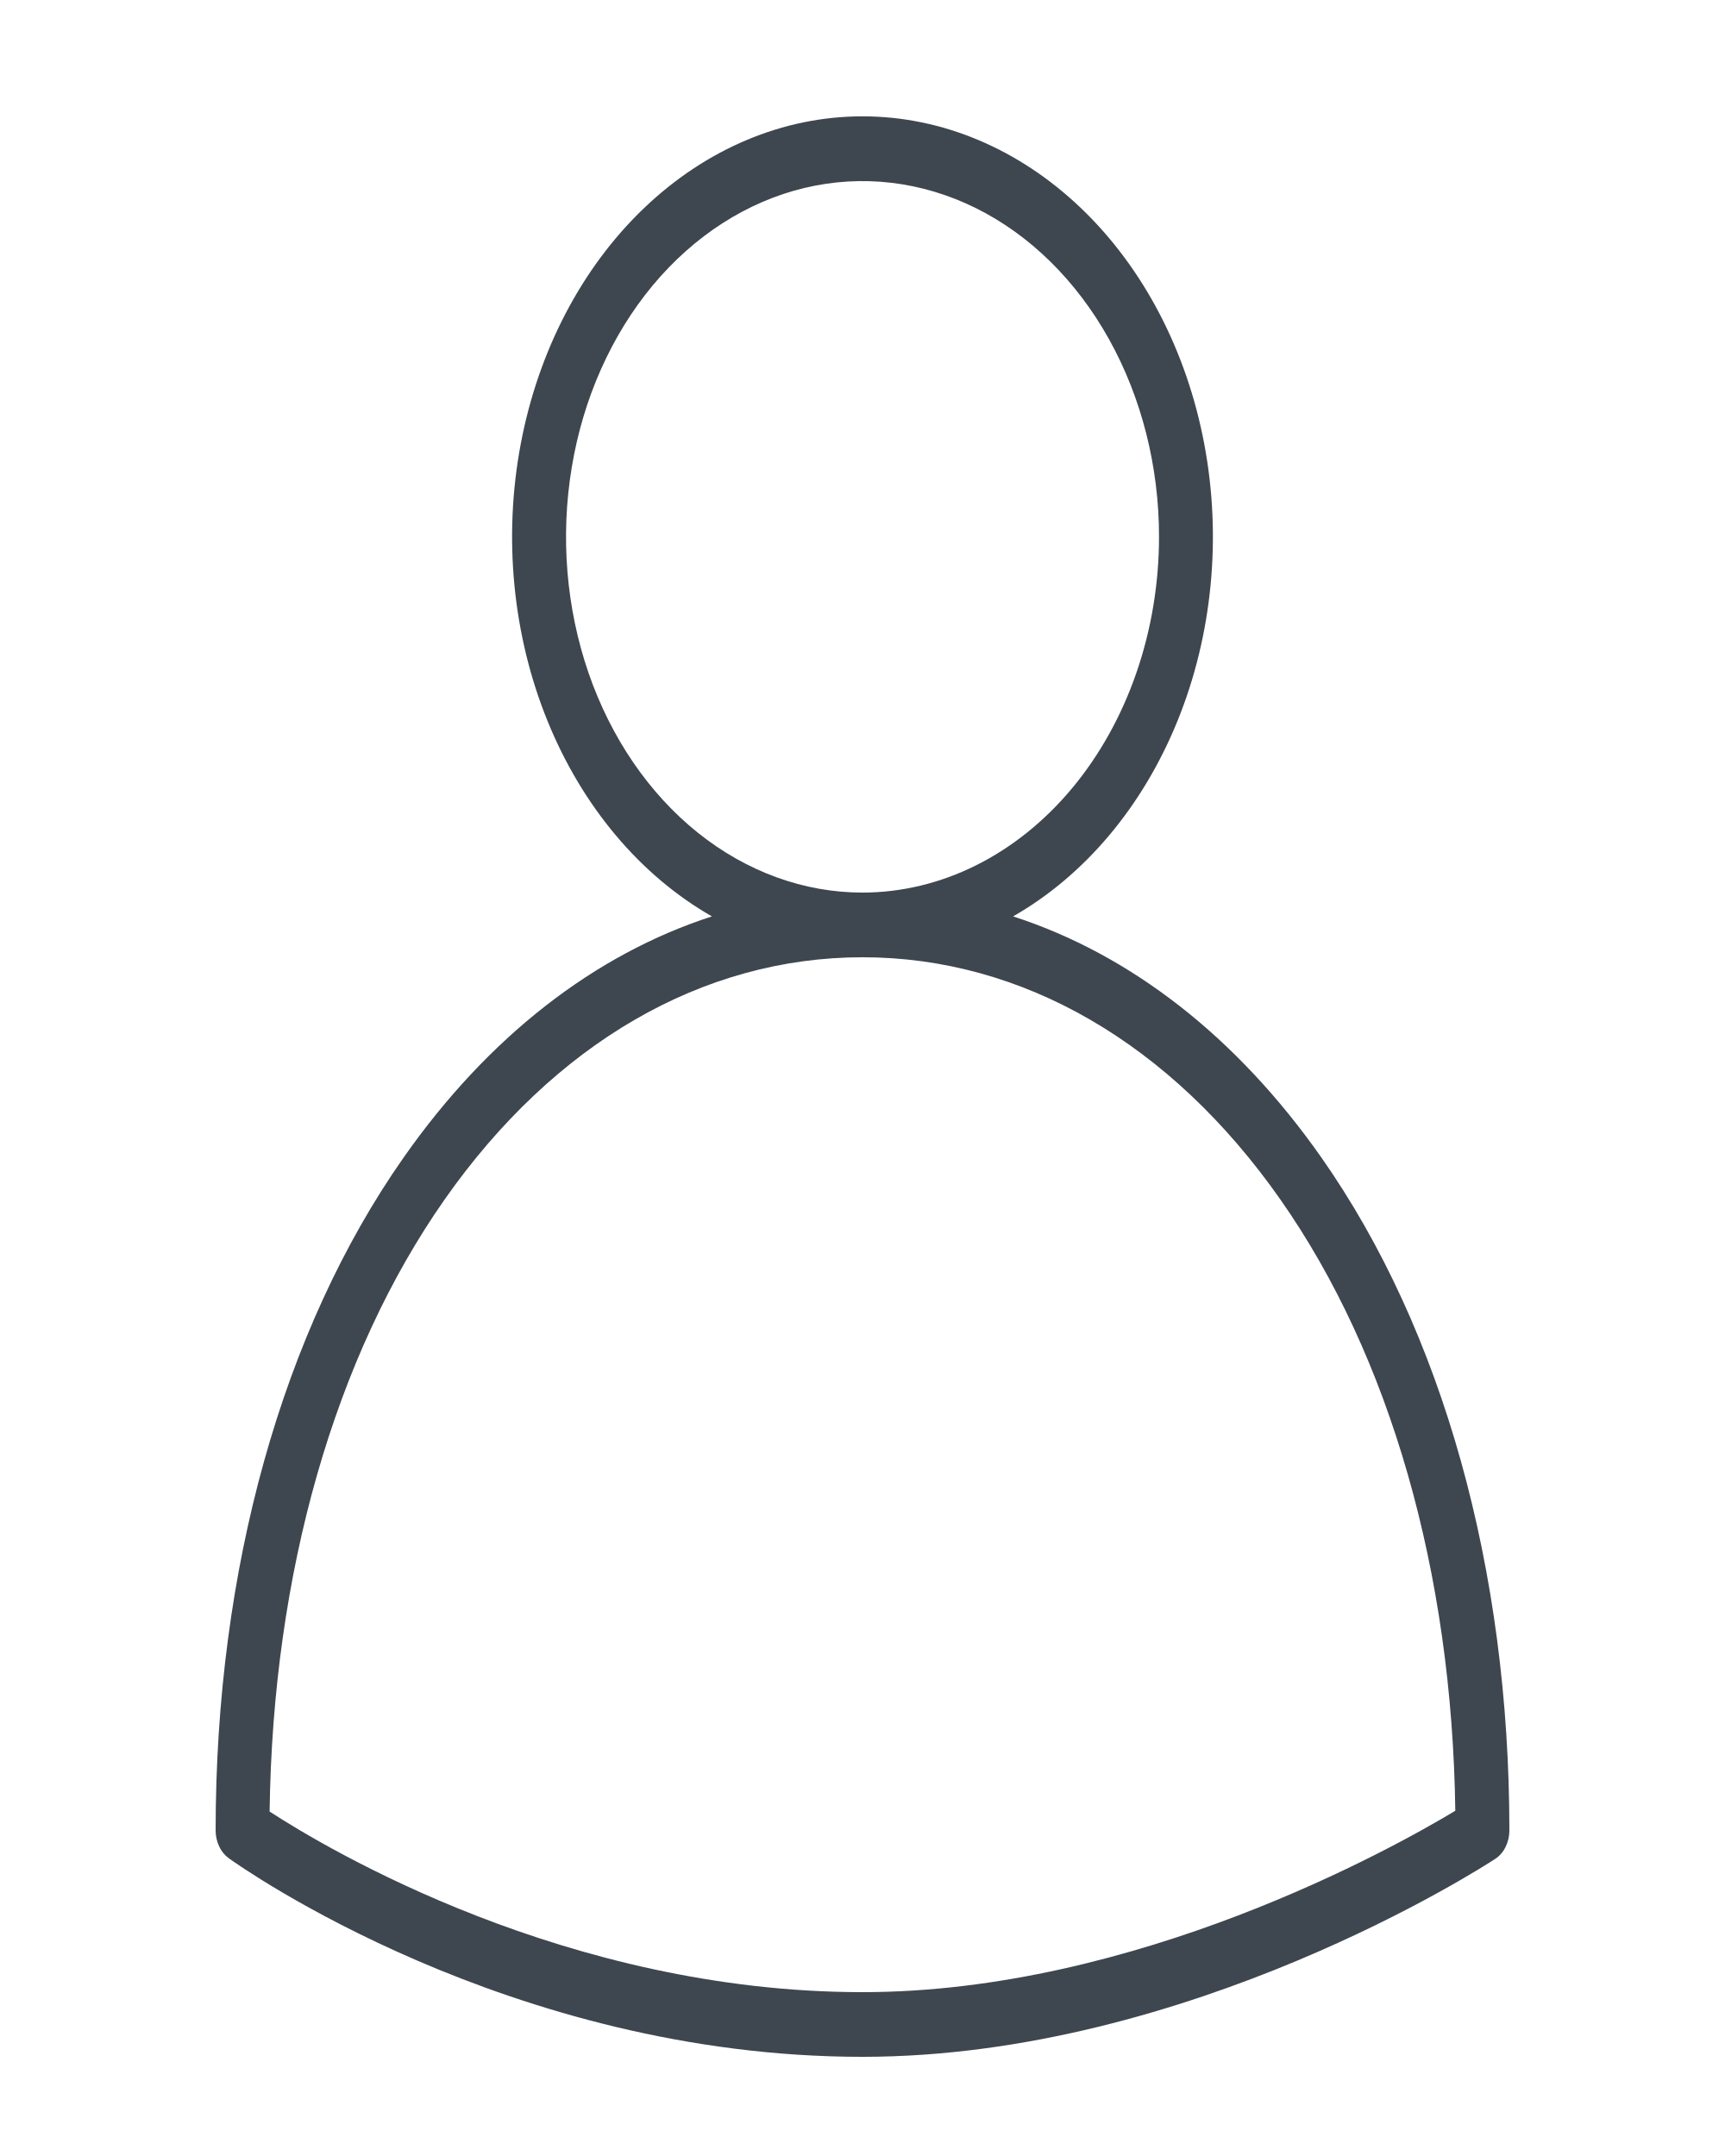
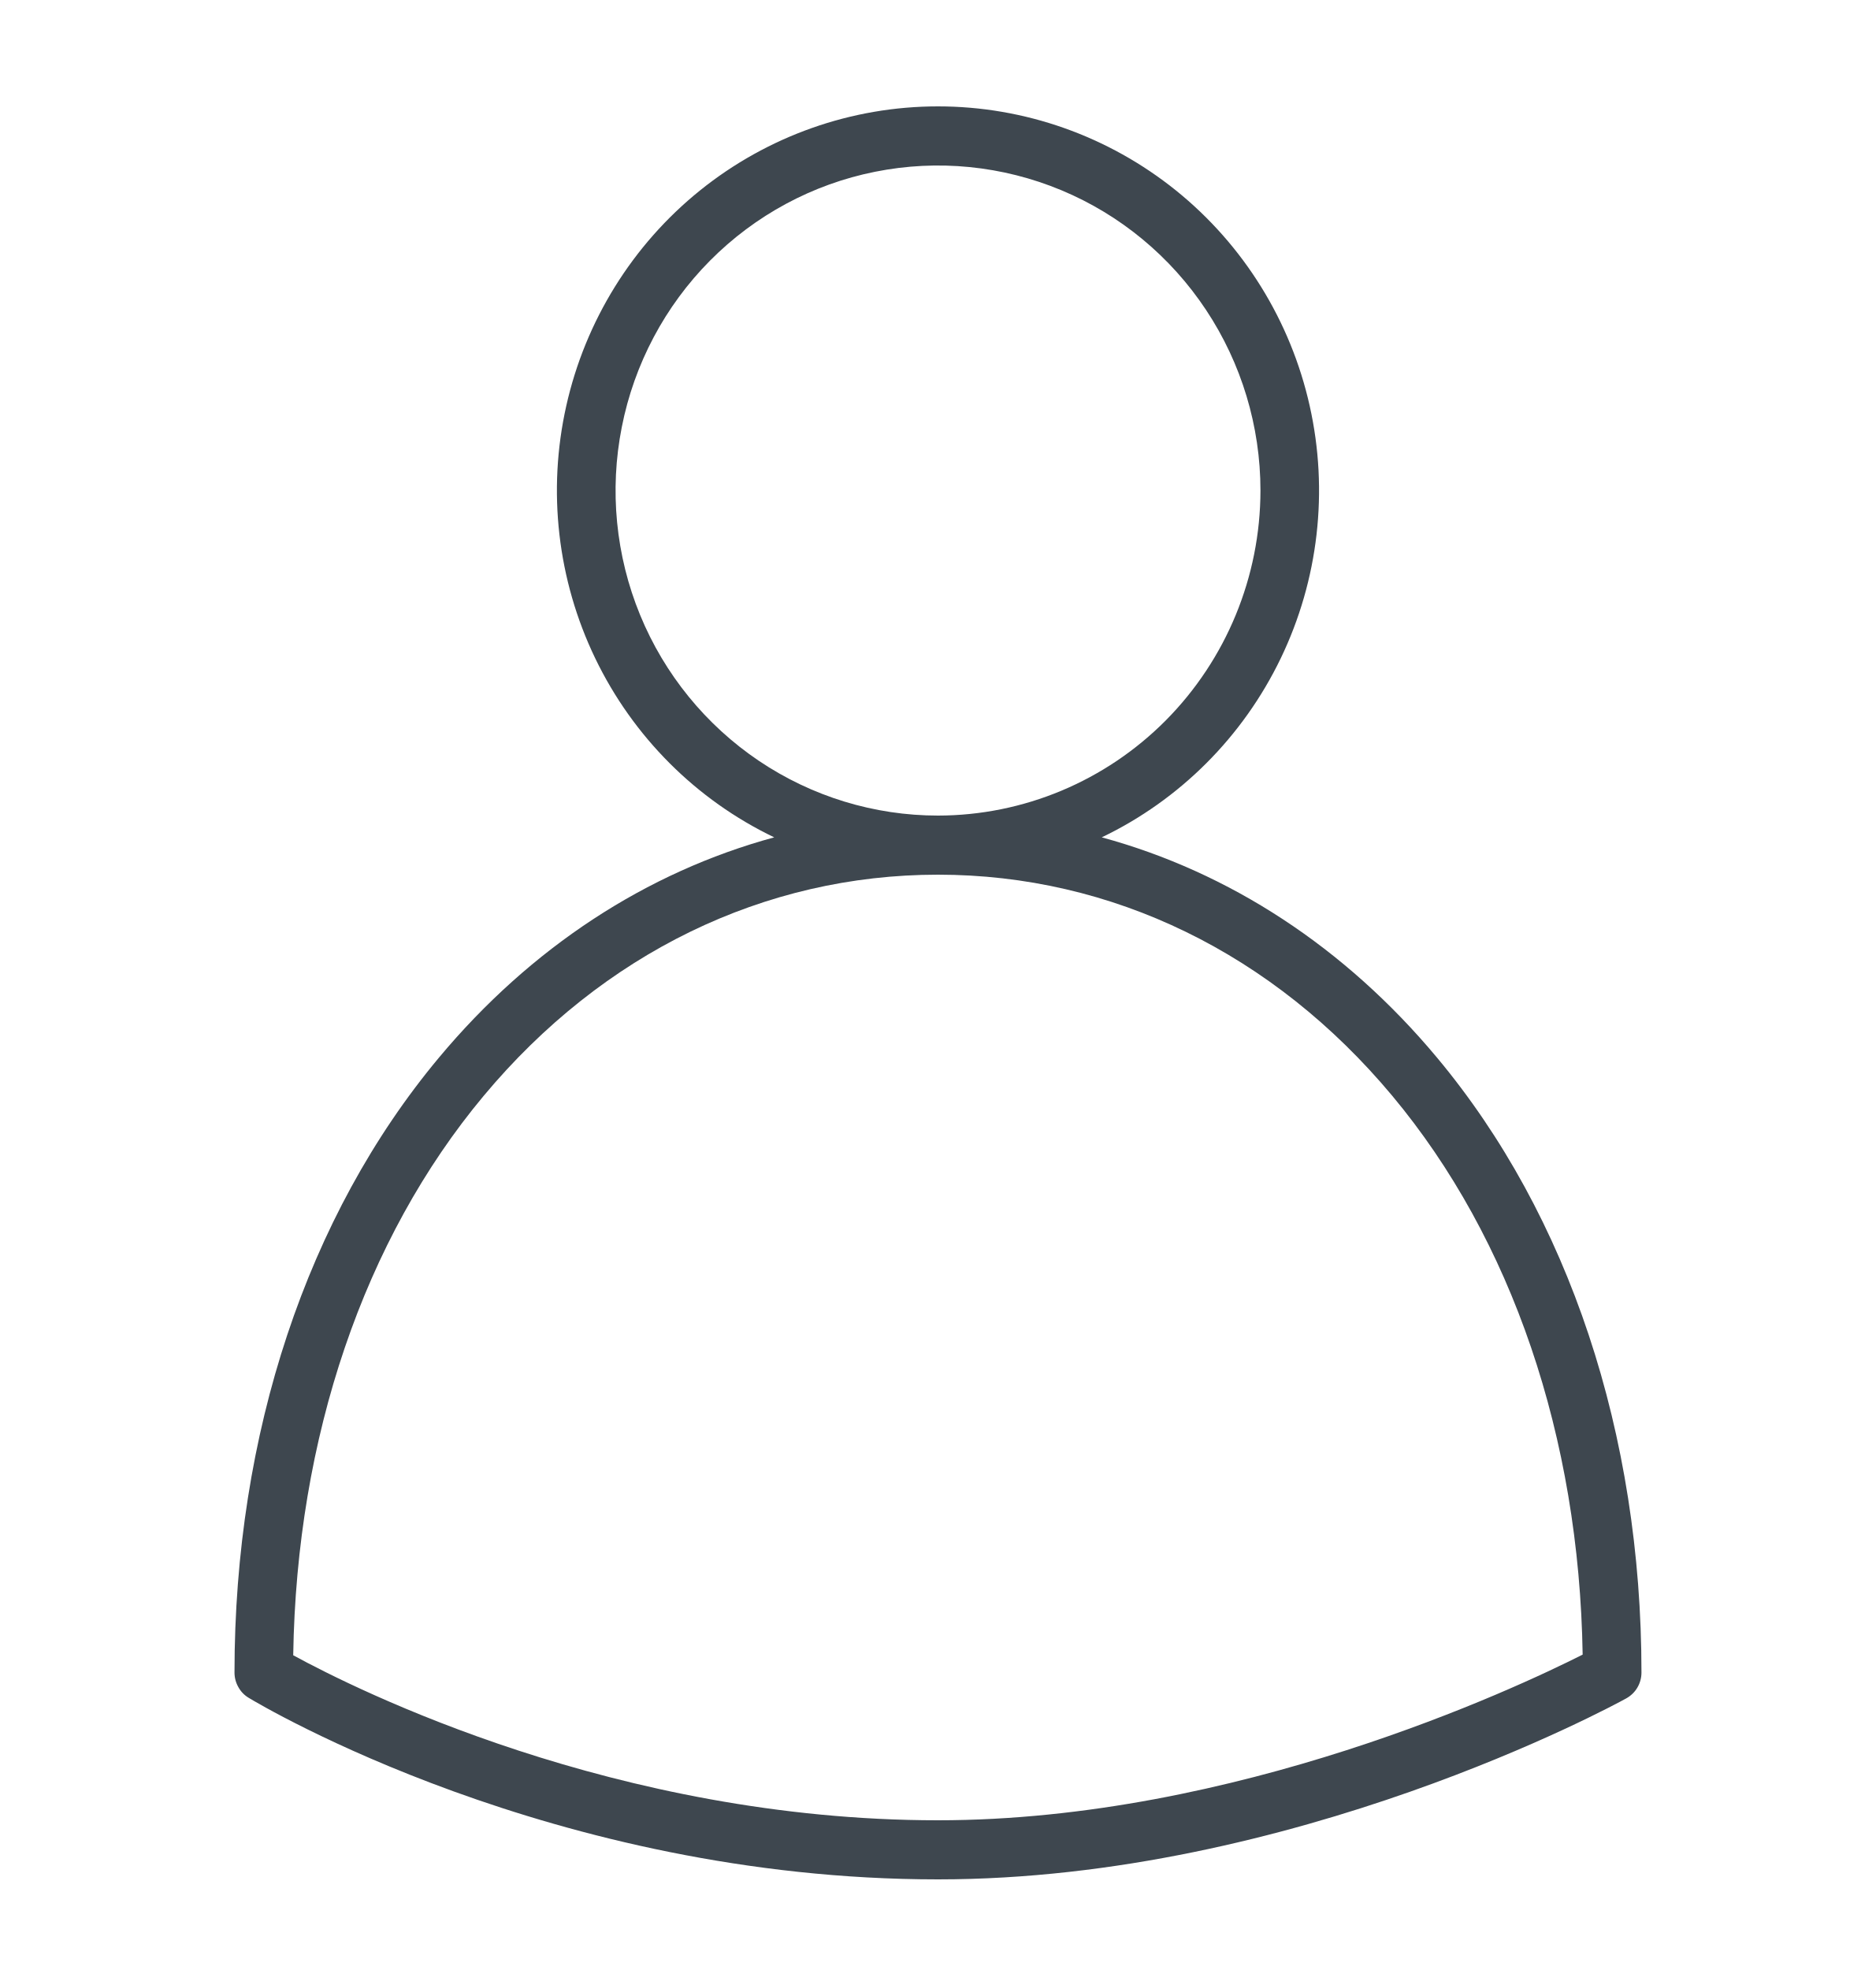
- <svg xmlns="http://www.w3.org/2000/svg" width="20" height="25" viewBox="0 0 20 25" fill="none">
-   <path d="M17.337 21.554C17.194 21.648 13.786 23.85 10 23.85C5.898 23.85 2.782 21.641 2.652 21.547C2.605 21.513 2.567 21.466 2.541 21.41C2.514 21.353 2.5 21.29 2.5 21.225C2.5 18.197 3.274 15.427 4.679 13.423C5.661 12.021 6.894 11.066 8.254 10.626C7.422 10.151 6.749 9.35 6.346 8.355C5.943 7.36 5.834 6.23 6.037 5.151C6.24 4.071 6.743 3.107 7.463 2.417C8.184 1.726 9.078 1.349 10 1.349C10.922 1.349 11.816 1.726 12.537 2.417C13.257 3.107 13.76 4.071 13.963 5.151C14.166 6.23 14.057 7.36 13.654 8.355C13.251 9.35 12.578 10.151 11.746 10.626C13.106 11.066 14.339 12.022 15.321 13.423C16.726 15.427 17.5 18.197 17.5 21.225C17.5 21.292 17.485 21.358 17.456 21.416C17.428 21.474 17.386 21.522 17.337 21.554V21.554ZM13.438 6.225C13.438 5.409 13.236 4.612 12.858 3.933C12.48 3.255 11.944 2.726 11.316 2.414C10.687 2.102 9.996 2.02 9.329 2.179C8.663 2.338 8.05 2.731 7.569 3.308C7.089 3.885 6.761 4.62 6.629 5.42C6.496 6.22 6.564 7.05 6.824 7.804C7.084 8.557 7.525 9.202 8.09 9.655C8.656 10.108 9.32 10.35 10 10.35C10.911 10.349 11.785 9.914 12.43 9.14C13.074 8.367 13.437 7.319 13.438 6.225V6.225ZM14.843 13.906C13.574 12.097 11.854 11.1 10 11.1C8.146 11.1 6.426 12.097 5.157 13.906C3.88 15.726 3.162 18.241 3.126 21.006C3.795 21.441 6.574 23.1 10 23.1C13.168 23.1 16.152 21.431 16.873 20.997C16.836 18.235 16.119 15.725 14.843 13.906Z" fill="#3E474F" />
+ <svg xmlns="http://www.w3.org/2000/svg" width="20" height="21" viewBox="0 0 20 21" fill="none">
+   <path d="M17.337 18.105C17.194 18.184 13.786 20.034 10 20.034C5.898 20.034 2.782 18.178 2.652 18.099C2.605 18.071 2.567 18.032 2.541 17.984C2.514 17.937 2.5 17.883 2.5 17.829C2.5 15.286 3.274 12.958 4.679 11.275C5.661 10.098 6.894 9.296 8.254 8.926C7.422 8.527 6.749 7.854 6.346 7.018C5.943 6.182 5.834 5.233 6.037 4.327C6.24 3.42 6.743 2.61 7.463 2.03C8.184 1.45 9.078 1.134 10 1.134C10.922 1.134 11.816 1.45 12.537 2.03C13.257 2.61 13.76 3.42 13.963 4.327C14.166 5.233 14.057 6.182 13.654 7.018C13.251 7.854 12.578 8.527 11.746 8.926C13.106 9.296 14.339 10.098 15.321 11.275C16.726 12.958 17.5 15.286 17.5 17.829C17.5 17.886 17.485 17.941 17.456 17.99C17.428 18.038 17.386 18.078 17.337 18.105ZM13.438 5.229C13.438 4.544 13.236 3.874 12.858 3.304C12.48 2.734 11.944 2.29 11.316 2.028C10.687 1.766 9.996 1.697 9.329 1.831C8.663 1.964 8.05 2.294 7.569 2.779C7.089 3.263 6.761 3.881 6.629 4.553C6.496 5.225 6.564 5.922 6.824 6.555C7.084 7.188 7.525 7.729 8.09 8.11C8.656 8.491 9.32 8.694 10 8.694C10.911 8.693 11.785 8.328 12.43 7.678C13.074 7.028 13.437 6.148 13.438 5.229ZM14.843 11.681C13.574 10.161 11.854 9.324 10 9.324C8.146 9.324 6.426 10.161 5.157 11.681C3.88 13.21 3.162 15.322 3.126 17.645C3.795 18.01 6.574 19.404 10 19.404C13.168 19.404 16.152 18.002 16.873 17.638C16.836 15.318 16.119 13.209 14.843 11.681Z" fill="#3E474F" />
</svg>
